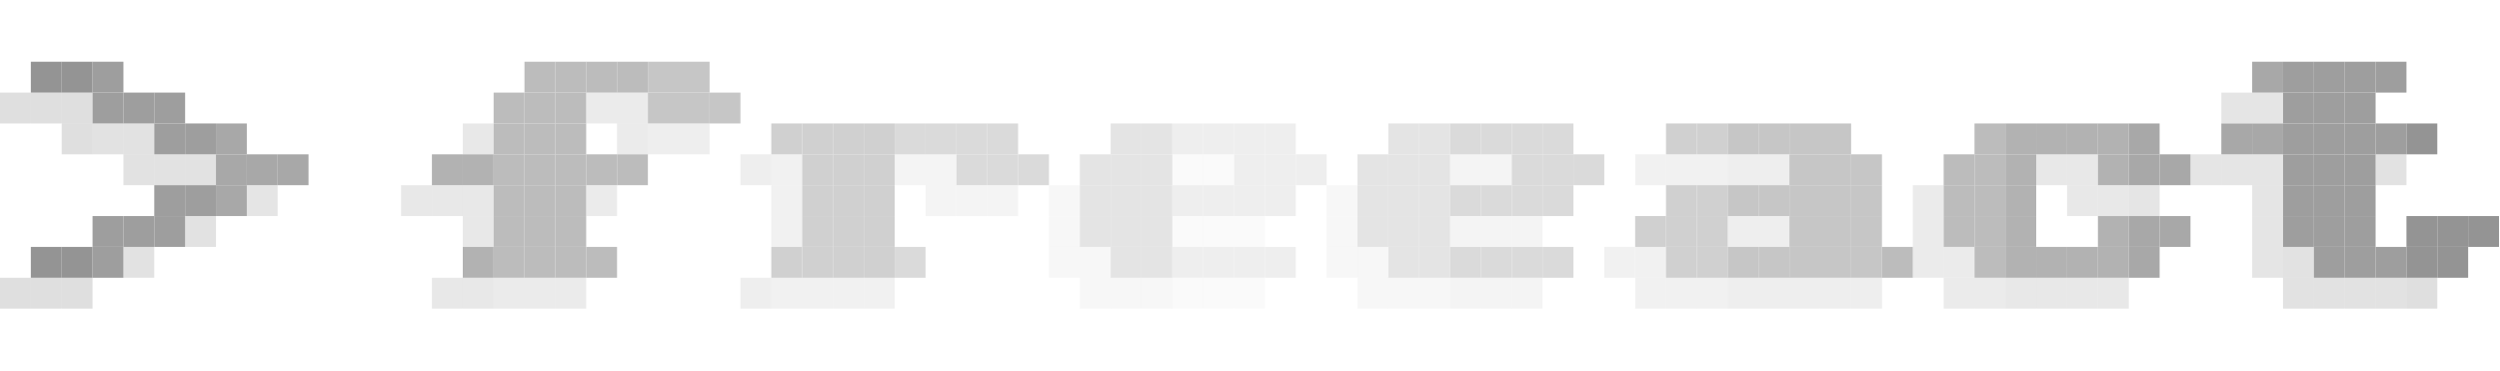
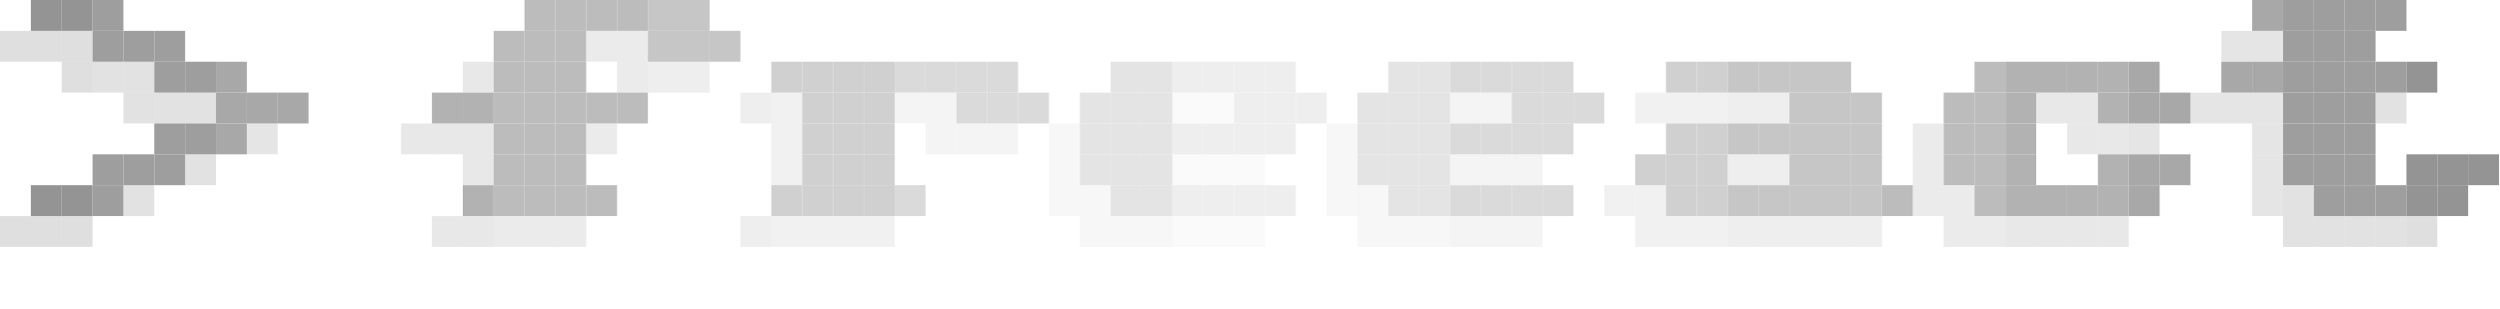
- <svg xmlns="http://www.w3.org/2000/svg" viewBox="0 0 567 84" width="567" height="84">
-   <rect x="7" y="14" width="7" height="7" fill="#949494" opacity="1.0" />
-   <rect x="14" y="14" width="7" height="7" fill="#949494" opacity="1.0" />
-   <rect x="21" y="14" width="7" height="7" fill="#9e9e9e" opacity="1.0" />
+ <svg xmlns="http://www.w3.org/2000/svg" viewBox="0 0 567 70" width="567" height="70">
+   <rect x="7" y="0" width="7" height="7" fill="#949494" opacity="1.0" />
+   <rect x="14" y="0" width="7" height="7" fill="#949494" opacity="1.0" />
+   <rect x="21" y="0" width="7" height="7" fill="#9e9e9e" opacity="1.0" />
+   <rect x="119" y="0" width="7" height="7" fill="#bcbcbc" opacity="1.0" />
+   <rect x="126" y="0" width="7" height="7" fill="#bcbcbc" opacity="1.0" />
+   <rect x="133" y="0" width="7" height="7" fill="#bcbcbc" opacity="1.0" />
+   <rect x="140" y="0" width="7" height="7" fill="#bcbcbc" opacity="1.0" />
+   <rect x="147" y="0" width="7" height="7" fill="#c6c6c6" opacity="1.0" />
+   <rect x="154" y="0" width="7" height="7" fill="#c6c6c6" opacity="1.0" />
+   <rect x="511" y="0" width="7" height="7" fill="#a8a8a8" opacity="1.0" />
+   <rect x="518" y="0" width="7" height="7" fill="#9e9e9e" opacity="1.0" />
+   <rect x="525" y="0" width="7" height="7" fill="#9e9e9e" opacity="1.0" />
+   <rect x="532" y="0" width="7" height="7" fill="#9e9e9e" opacity="1.0" />
+   <rect x="539" y="0" width="7" height="7" fill="#9e9e9e" opacity="1.0" />
+   <rect x="0" y="7" width="7" height="7" fill="#949494" opacity="0.3" />
+   <rect x="7" y="7" width="7" height="7" fill="#949494" opacity="0.3" />
+   <rect x="14" y="7" width="7" height="7" fill="#949494" opacity="0.3" />
+   <rect x="21" y="7" width="7" height="7" fill="#9e9e9e" opacity="1.0" />
+   <rect x="28" y="7" width="7" height="7" fill="#9e9e9e" opacity="1.0" />
+   <rect x="35" y="7" width="7" height="7" fill="#9e9e9e" opacity="1.0" />
+   <rect x="112" y="7" width="7" height="7" fill="#bcbcbc" opacity="1.0" />
+   <rect x="119" y="7" width="7" height="7" fill="#bcbcbc" opacity="1.0" />
+   <rect x="126" y="7" width="7" height="7" fill="#bcbcbc" opacity="1.0" />
+   <rect x="133" y="7" width="7" height="7" fill="#bcbcbc" opacity="0.3" />
+   <rect x="140" y="7" width="7" height="7" fill="#bcbcbc" opacity="0.3" />
+   <rect x="147" y="7" width="7" height="7" fill="#c6c6c6" opacity="1.0" />
+   <rect x="154" y="7" width="7" height="7" fill="#c6c6c6" opacity="1.0" />
+   <rect x="161" y="7" width="7" height="7" fill="#c6c6c6" opacity="1.0" />
+   <rect x="504" y="7" width="7" height="7" fill="#a8a8a8" opacity="0.3" />
+   <rect x="511" y="7" width="7" height="7" fill="#a8a8a8" opacity="0.3" />
+   <rect x="518" y="7" width="7" height="7" fill="#9e9e9e" opacity="1.0" />
+   <rect x="525" y="7" width="7" height="7" fill="#9e9e9e" opacity="1.0" />
+   <rect x="532" y="7" width="7" height="7" fill="#9e9e9e" opacity="1.0" />
+   <rect x="14" y="14" width="7" height="7" fill="#949494" opacity="0.3" />
+   <rect x="21" y="14" width="7" height="7" fill="#9e9e9e" opacity="0.3" />
+   <rect x="28" y="14" width="7" height="7" fill="#9e9e9e" opacity="0.3" />
+   <rect x="35" y="14" width="7" height="7" fill="#9e9e9e" opacity="1.0" />
+   <rect x="42" y="14" width="7" height="7" fill="#9e9e9e" opacity="1.0" />
+   <rect x="49" y="14" width="7" height="7" fill="#a8a8a8" opacity="1.0" />
+   <rect x="105" y="14" width="7" height="7" fill="#b2b2b2" opacity="0.3" />
+   <rect x="112" y="14" width="7" height="7" fill="#bcbcbc" opacity="1.0" />
  <rect x="119" y="14" width="7" height="7" fill="#bcbcbc" opacity="1.0" />
  <rect x="126" y="14" width="7" height="7" fill="#bcbcbc" opacity="1.0" />
-   <rect x="133" y="14" width="7" height="7" fill="#bcbcbc" opacity="1.0" />
-   <rect x="140" y="14" width="7" height="7" fill="#bcbcbc" opacity="1.0" />
-   <rect x="147" y="14" width="7" height="7" fill="#c6c6c6" opacity="1.0" />
-   <rect x="154" y="14" width="7" height="7" fill="#c6c6c6" opacity="1.0" />
+   <rect x="140" y="14" width="7" height="7" fill="#bcbcbc" opacity="0.3" />
+   <rect x="147" y="14" width="7" height="7" fill="#c6c6c6" opacity="0.3" />
+   <rect x="154" y="14" width="7" height="7" fill="#c6c6c6" opacity="0.3" />
+   <rect x="175" y="14" width="7" height="7" fill="#d0d0d0" opacity="1.0" />
+   <rect x="182" y="14" width="7" height="7" fill="#d0d0d0" opacity="1.0" />
+   <rect x="189" y="14" width="7" height="7" fill="#d0d0d0" opacity="1.0" />
+   <rect x="196" y="14" width="7" height="7" fill="#d0d0d0" opacity="1.0" />
+   <rect x="203" y="14" width="7" height="7" fill="#dadada" opacity="1.0" />
+   <rect x="210" y="14" width="7" height="7" fill="#dadada" opacity="1.0" />
+   <rect x="217" y="14" width="7" height="7" fill="#dadada" opacity="1.0" />
+   <rect x="224" y="14" width="7" height="7" fill="#dadada" opacity="1.0" />
+   <rect x="252" y="14" width="7" height="7" fill="#e4e4e4" opacity="1.0" />
+   <rect x="259" y="14" width="7" height="7" fill="#e4e4e4" opacity="1.0" />
+   <rect x="266" y="14" width="7" height="7" fill="#eeeeee" opacity="1.0" />
+   <rect x="273" y="14" width="7" height="7" fill="#eeeeee" opacity="1.0" />
+   <rect x="280" y="14" width="7" height="7" fill="#eeeeee" opacity="1.0" />
+   <rect x="287" y="14" width="7" height="7" fill="#eeeeee" opacity="1.0" />
+   <rect x="315" y="14" width="7" height="7" fill="#e4e4e4" opacity="1.0" />
+   <rect x="322" y="14" width="7" height="7" fill="#e4e4e4" opacity="1.0" />
+   <rect x="329" y="14" width="7" height="7" fill="#dadada" opacity="1.0" />
+   <rect x="336" y="14" width="7" height="7" fill="#dadada" opacity="1.0" />
+   <rect x="343" y="14" width="7" height="7" fill="#dadada" opacity="1.0" />
+   <rect x="350" y="14" width="7" height="7" fill="#dadada" opacity="1.0" />
+   <rect x="378" y="14" width="7" height="7" fill="#d0d0d0" opacity="1.0" />
+   <rect x="385" y="14" width="7" height="7" fill="#d0d0d0" opacity="1.0" />
+   <rect x="392" y="14" width="7" height="7" fill="#c6c6c6" opacity="1.0" />
+   <rect x="399" y="14" width="7" height="7" fill="#c6c6c6" opacity="1.0" />
+   <rect x="406" y="14" width="7" height="7" fill="#c6c6c6" opacity="1.0" />
+   <rect x="413" y="14" width="7" height="7" fill="#c6c6c6" opacity="1.0" />
+   <rect x="448" y="14" width="7" height="7" fill="#bcbcbc" opacity="1.0" />
+   <rect x="455" y="14" width="7" height="7" fill="#b2b2b2" opacity="1.0" />
+   <rect x="462" y="14" width="7" height="7" fill="#b2b2b2" opacity="1.0" />
+   <rect x="469" y="14" width="7" height="7" fill="#b2b2b2" opacity="1.0" />
+   <rect x="476" y="14" width="7" height="7" fill="#b2b2b2" opacity="1.0" />
+   <rect x="483" y="14" width="7" height="7" fill="#a8a8a8" opacity="1.0" />
+   <rect x="504" y="14" width="7" height="7" fill="#a8a8a8" opacity="1.0" />
  <rect x="511" y="14" width="7" height="7" fill="#a8a8a8" opacity="1.0" />
  <rect x="518" y="14" width="7" height="7" fill="#9e9e9e" opacity="1.0" />
  <rect x="525" y="14" width="7" height="7" fill="#9e9e9e" opacity="1.0" />
  <rect x="532" y="14" width="7" height="7" fill="#9e9e9e" opacity="1.0" />
  <rect x="539" y="14" width="7" height="7" fill="#9e9e9e" opacity="1.0" />
-   <rect x="0" y="21" width="7" height="7" fill="#949494" opacity="0.3" />
-   <rect x="7" y="21" width="7" height="7" fill="#949494" opacity="0.3" />
-   <rect x="14" y="21" width="7" height="7" fill="#949494" opacity="0.3" />
-   <rect x="21" y="21" width="7" height="7" fill="#9e9e9e" opacity="1.0" />
-   <rect x="28" y="21" width="7" height="7" fill="#9e9e9e" opacity="1.0" />
-   <rect x="35" y="21" width="7" height="7" fill="#9e9e9e" opacity="1.0" />
+   <rect x="546" y="14" width="7" height="7" fill="#949494" opacity="1.0" />
+   <rect x="28" y="21" width="7" height="7" fill="#9e9e9e" opacity="0.3" />
+   <rect x="35" y="21" width="7" height="7" fill="#9e9e9e" opacity="0.3" />
+   <rect x="42" y="21" width="7" height="7" fill="#9e9e9e" opacity="0.3" />
+   <rect x="49" y="21" width="7" height="7" fill="#a8a8a8" opacity="1.0" />
+   <rect x="56" y="21" width="7" height="7" fill="#a8a8a8" opacity="1.0" />
+   <rect x="63" y="21" width="7" height="7" fill="#a8a8a8" opacity="1.0" />
+   <rect x="98" y="21" width="7" height="7" fill="#b2b2b2" opacity="1.0" />
+   <rect x="105" y="21" width="7" height="7" fill="#b2b2b2" opacity="1.0" />
  <rect x="112" y="21" width="7" height="7" fill="#bcbcbc" opacity="1.0" />
  <rect x="119" y="21" width="7" height="7" fill="#bcbcbc" opacity="1.0" />
  <rect x="126" y="21" width="7" height="7" fill="#bcbcbc" opacity="1.0" />
-   <rect x="133" y="21" width="7" height="7" fill="#bcbcbc" opacity="0.3" />
-   <rect x="140" y="21" width="7" height="7" fill="#bcbcbc" opacity="0.3" />
-   <rect x="147" y="21" width="7" height="7" fill="#c6c6c6" opacity="1.0" />
-   <rect x="154" y="21" width="7" height="7" fill="#c6c6c6" opacity="1.0" />
-   <rect x="161" y="21" width="7" height="7" fill="#c6c6c6" opacity="1.0" />
+   <rect x="133" y="21" width="7" height="7" fill="#bcbcbc" opacity="1.0" />
+   <rect x="140" y="21" width="7" height="7" fill="#bcbcbc" opacity="1.0" />
+   <rect x="168" y="21" width="7" height="7" fill="#c6c6c6" opacity="0.3" />
+   <rect x="175" y="21" width="7" height="7" fill="#d0d0d0" opacity="0.3" />
+   <rect x="182" y="21" width="7" height="7" fill="#d0d0d0" opacity="1.0" />
+   <rect x="189" y="21" width="7" height="7" fill="#d0d0d0" opacity="1.0" />
+   <rect x="196" y="21" width="7" height="7" fill="#d0d0d0" opacity="1.0" />
+   <rect x="203" y="21" width="7" height="7" fill="#dadada" opacity="0.3" />
+   <rect x="210" y="21" width="7" height="7" fill="#dadada" opacity="0.3" />
+   <rect x="217" y="21" width="7" height="7" fill="#dadada" opacity="1.0" />
+   <rect x="224" y="21" width="7" height="7" fill="#dadada" opacity="1.0" />
+   <rect x="231" y="21" width="7" height="7" fill="#dadada" opacity="1.0" />
+   <rect x="245" y="21" width="7" height="7" fill="#e4e4e4" opacity="1.0" />
+   <rect x="252" y="21" width="7" height="7" fill="#e4e4e4" opacity="1.0" />
+   <rect x="259" y="21" width="7" height="7" fill="#e4e4e4" opacity="1.0" />
+   <rect x="266" y="21" width="7" height="7" fill="#eeeeee" opacity="0.3" />
+   <rect x="273" y="21" width="7" height="7" fill="#eeeeee" opacity="0.3" />
+   <rect x="280" y="21" width="7" height="7" fill="#eeeeee" opacity="1.0" />
+   <rect x="287" y="21" width="7" height="7" fill="#eeeeee" opacity="1.0" />
+   <rect x="294" y="21" width="7" height="7" fill="#eeeeee" opacity="1.0" />
+   <rect x="308" y="21" width="7" height="7" fill="#e4e4e4" opacity="1.0" />
+   <rect x="315" y="21" width="7" height="7" fill="#e4e4e4" opacity="1.0" />
+   <rect x="322" y="21" width="7" height="7" fill="#e4e4e4" opacity="1.0" />
+   <rect x="329" y="21" width="7" height="7" fill="#dadada" opacity="0.3" />
+   <rect x="336" y="21" width="7" height="7" fill="#dadada" opacity="0.3" />
+   <rect x="343" y="21" width="7" height="7" fill="#dadada" opacity="1.0" />
+   <rect x="350" y="21" width="7" height="7" fill="#dadada" opacity="1.0" />
+   <rect x="357" y="21" width="7" height="7" fill="#dadada" opacity="1.0" />
+   <rect x="371" y="21" width="7" height="7" fill="#d0d0d0" opacity="0.3" />
+   <rect x="378" y="21" width="7" height="7" fill="#d0d0d0" opacity="0.3" />
+   <rect x="385" y="21" width="7" height="7" fill="#d0d0d0" opacity="0.3" />
+   <rect x="392" y="21" width="7" height="7" fill="#c6c6c6" opacity="0.3" />
+   <rect x="399" y="21" width="7" height="7" fill="#c6c6c6" opacity="0.3" />
+   <rect x="406" y="21" width="7" height="7" fill="#c6c6c6" opacity="1.0" />
+   <rect x="413" y="21" width="7" height="7" fill="#c6c6c6" opacity="1.0" />
+   <rect x="420" y="21" width="7" height="7" fill="#c6c6c6" opacity="1.0" />
+   <rect x="441" y="21" width="7" height="7" fill="#bcbcbc" opacity="1.0" />
+   <rect x="448" y="21" width="7" height="7" fill="#bcbcbc" opacity="1.0" />
+   <rect x="455" y="21" width="7" height="7" fill="#b2b2b2" opacity="1.0" />
+   <rect x="462" y="21" width="7" height="7" fill="#b2b2b2" opacity="0.3" />
+   <rect x="469" y="21" width="7" height="7" fill="#b2b2b2" opacity="0.3" />
+   <rect x="476" y="21" width="7" height="7" fill="#b2b2b2" opacity="1.0" />
+   <rect x="483" y="21" width="7" height="7" fill="#a8a8a8" opacity="1.0" />
+   <rect x="490" y="21" width="7" height="7" fill="#a8a8a8" opacity="1.0" />
+   <rect x="497" y="21" width="7" height="7" fill="#a8a8a8" opacity="0.3" />
  <rect x="504" y="21" width="7" height="7" fill="#a8a8a8" opacity="0.3" />
  <rect x="511" y="21" width="7" height="7" fill="#a8a8a8" opacity="0.3" />
  <rect x="518" y="21" width="7" height="7" fill="#9e9e9e" opacity="1.0" />
  <rect x="525" y="21" width="7" height="7" fill="#9e9e9e" opacity="1.0" />
  <rect x="532" y="21" width="7" height="7" fill="#9e9e9e" opacity="1.0" />
-   <rect x="14" y="28" width="7" height="7" fill="#949494" opacity="0.3" />
-   <rect x="21" y="28" width="7" height="7" fill="#9e9e9e" opacity="0.3" />
-   <rect x="28" y="28" width="7" height="7" fill="#9e9e9e" opacity="0.3" />
+   <rect x="539" y="21" width="7" height="7" fill="#9e9e9e" opacity="0.3" />
  <rect x="35" y="28" width="7" height="7" fill="#9e9e9e" opacity="1.0" />
  <rect x="42" y="28" width="7" height="7" fill="#9e9e9e" opacity="1.0" />
  <rect x="49" y="28" width="7" height="7" fill="#a8a8a8" opacity="1.0" />
+   <rect x="56" y="28" width="7" height="7" fill="#a8a8a8" opacity="0.3" />
+   <rect x="91" y="28" width="7" height="7" fill="#b2b2b2" opacity="0.3" />
+   <rect x="98" y="28" width="7" height="7" fill="#b2b2b2" opacity="0.3" />
  <rect x="105" y="28" width="7" height="7" fill="#b2b2b2" opacity="0.3" />
  <rect x="112" y="28" width="7" height="7" fill="#bcbcbc" opacity="1.0" />
  <rect x="119" y="28" width="7" height="7" fill="#bcbcbc" opacity="1.0" />
  <rect x="126" y="28" width="7" height="7" fill="#bcbcbc" opacity="1.0" />
-   <rect x="140" y="28" width="7" height="7" fill="#bcbcbc" opacity="0.3" />
-   <rect x="147" y="28" width="7" height="7" fill="#c6c6c6" opacity="0.3" />
-   <rect x="154" y="28" width="7" height="7" fill="#c6c6c6" opacity="0.3" />
-   <rect x="175" y="28" width="7" height="7" fill="#d0d0d0" opacity="1.0" />
+   <rect x="133" y="28" width="7" height="7" fill="#bcbcbc" opacity="0.3" />
+   <rect x="175" y="28" width="7" height="7" fill="#d0d0d0" opacity="0.3" />
  <rect x="182" y="28" width="7" height="7" fill="#d0d0d0" opacity="1.0" />
  <rect x="189" y="28" width="7" height="7" fill="#d0d0d0" opacity="1.0" />
  <rect x="196" y="28" width="7" height="7" fill="#d0d0d0" opacity="1.0" />
-   <rect x="203" y="28" width="7" height="7" fill="#dadada" opacity="1.0" />
-   <rect x="210" y="28" width="7" height="7" fill="#dadada" opacity="1.0" />
-   <rect x="217" y="28" width="7" height="7" fill="#dadada" opacity="1.0" />
-   <rect x="224" y="28" width="7" height="7" fill="#dadada" opacity="1.0" />
+   <rect x="210" y="28" width="7" height="7" fill="#dadada" opacity="0.3" />
+   <rect x="217" y="28" width="7" height="7" fill="#dadada" opacity="0.3" />
+   <rect x="224" y="28" width="7" height="7" fill="#dadada" opacity="0.3" />
+   <rect x="238" y="28" width="7" height="7" fill="#e4e4e4" opacity="0.3" />
+   <rect x="245" y="28" width="7" height="7" fill="#e4e4e4" opacity="1.0" />
  <rect x="252" y="28" width="7" height="7" fill="#e4e4e4" opacity="1.0" />
  <rect x="259" y="28" width="7" height="7" fill="#e4e4e4" opacity="1.0" />
  <rect x="266" y="28" width="7" height="7" fill="#eeeeee" opacity="1.0" />
  <rect x="273" y="28" width="7" height="7" fill="#eeeeee" opacity="1.0" />
  <rect x="280" y="28" width="7" height="7" fill="#eeeeee" opacity="1.0" />
  <rect x="287" y="28" width="7" height="7" fill="#eeeeee" opacity="1.0" />
+   <rect x="301" y="28" width="7" height="7" fill="#e4e4e4" opacity="0.3" />
+   <rect x="308" y="28" width="7" height="7" fill="#e4e4e4" opacity="1.0" />
  <rect x="315" y="28" width="7" height="7" fill="#e4e4e4" opacity="1.0" />
  <rect x="322" y="28" width="7" height="7" fill="#e4e4e4" opacity="1.0" />
  <rect x="329" y="28" width="7" height="7" fill="#dadada" opacity="1.0" />
  <rect x="336" y="28" width="7" height="7" fill="#dadada" opacity="1.0" />
  <rect x="343" y="28" width="7" height="7" fill="#dadada" opacity="1.0" />
  <rect x="350" y="28" width="7" height="7" fill="#dadada" opacity="1.0" />
  <rect x="378" y="28" width="7" height="7" fill="#d0d0d0" opacity="1.0" />
  <rect x="385" y="28" width="7" height="7" fill="#d0d0d0" opacity="1.0" />
  <rect x="392" y="28" width="7" height="7" fill="#c6c6c6" opacity="1.0" />
  <rect x="399" y="28" width="7" height="7" fill="#c6c6c6" opacity="1.0" />
  <rect x="406" y="28" width="7" height="7" fill="#c6c6c6" opacity="1.0" />
  <rect x="413" y="28" width="7" height="7" fill="#c6c6c6" opacity="1.0" />
+   <rect x="420" y="28" width="7" height="7" fill="#c6c6c6" opacity="1.0" />
+   <rect x="434" y="28" width="7" height="7" fill="#bcbcbc" opacity="0.3" />
+   <rect x="441" y="28" width="7" height="7" fill="#bcbcbc" opacity="1.0" />
  <rect x="448" y="28" width="7" height="7" fill="#bcbcbc" opacity="1.0" />
  <rect x="455" y="28" width="7" height="7" fill="#b2b2b2" opacity="1.0" />
-   <rect x="462" y="28" width="7" height="7" fill="#b2b2b2" opacity="1.0" />
-   <rect x="469" y="28" width="7" height="7" fill="#b2b2b2" opacity="1.0" />
-   <rect x="476" y="28" width="7" height="7" fill="#b2b2b2" opacity="1.0" />
-   <rect x="483" y="28" width="7" height="7" fill="#a8a8a8" opacity="1.0" />
-   <rect x="504" y="28" width="7" height="7" fill="#a8a8a8" opacity="1.0" />
-   <rect x="511" y="28" width="7" height="7" fill="#a8a8a8" opacity="1.0" />
+   <rect x="469" y="28" width="7" height="7" fill="#b2b2b2" opacity="0.3" />
+   <rect x="476" y="28" width="7" height="7" fill="#b2b2b2" opacity="0.3" />
+   <rect x="483" y="28" width="7" height="7" fill="#a8a8a8" opacity="0.3" />
+   <rect x="511" y="28" width="7" height="7" fill="#a8a8a8" opacity="0.3" />
  <rect x="518" y="28" width="7" height="7" fill="#9e9e9e" opacity="1.0" />
  <rect x="525" y="28" width="7" height="7" fill="#9e9e9e" opacity="1.0" />
  <rect x="532" y="28" width="7" height="7" fill="#9e9e9e" opacity="1.0" />
-   <rect x="539" y="28" width="7" height="7" fill="#9e9e9e" opacity="1.0" />
-   <rect x="546" y="28" width="7" height="7" fill="#949494" opacity="1.0" />
-   <rect x="28" y="35" width="7" height="7" fill="#9e9e9e" opacity="0.3" />
-   <rect x="35" y="35" width="7" height="7" fill="#9e9e9e" opacity="0.3" />
+   <rect x="21" y="35" width="7" height="7" fill="#9e9e9e" opacity="1.0" />
+   <rect x="28" y="35" width="7" height="7" fill="#9e9e9e" opacity="1.0" />
+   <rect x="35" y="35" width="7" height="7" fill="#9e9e9e" opacity="1.0" />
  <rect x="42" y="35" width="7" height="7" fill="#9e9e9e" opacity="0.3" />
-   <rect x="49" y="35" width="7" height="7" fill="#a8a8a8" opacity="1.0" />
-   <rect x="56" y="35" width="7" height="7" fill="#a8a8a8" opacity="1.0" />
-   <rect x="63" y="35" width="7" height="7" fill="#a8a8a8" opacity="1.0" />
-   <rect x="98" y="35" width="7" height="7" fill="#b2b2b2" opacity="1.0" />
-   <rect x="105" y="35" width="7" height="7" fill="#b2b2b2" opacity="1.0" />
+   <rect x="105" y="35" width="7" height="7" fill="#b2b2b2" opacity="0.3" />
  <rect x="112" y="35" width="7" height="7" fill="#bcbcbc" opacity="1.0" />
  <rect x="119" y="35" width="7" height="7" fill="#bcbcbc" opacity="1.0" />
  <rect x="126" y="35" width="7" height="7" fill="#bcbcbc" opacity="1.0" />
-   <rect x="133" y="35" width="7" height="7" fill="#bcbcbc" opacity="1.0" />
-   <rect x="140" y="35" width="7" height="7" fill="#bcbcbc" opacity="1.0" />
-   <rect x="168" y="35" width="7" height="7" fill="#c6c6c6" opacity="0.3" />
  <rect x="175" y="35" width="7" height="7" fill="#d0d0d0" opacity="0.3" />
  <rect x="182" y="35" width="7" height="7" fill="#d0d0d0" opacity="1.0" />
  <rect x="189" y="35" width="7" height="7" fill="#d0d0d0" opacity="1.0" />
  <rect x="196" y="35" width="7" height="7" fill="#d0d0d0" opacity="1.0" />
-   <rect x="203" y="35" width="7" height="7" fill="#dadada" opacity="0.3" />
-   <rect x="210" y="35" width="7" height="7" fill="#dadada" opacity="0.3" />
-   <rect x="217" y="35" width="7" height="7" fill="#dadada" opacity="1.0" />
-   <rect x="224" y="35" width="7" height="7" fill="#dadada" opacity="1.0" />
-   <rect x="231" y="35" width="7" height="7" fill="#dadada" opacity="1.0" />
+   <rect x="238" y="35" width="7" height="7" fill="#e4e4e4" opacity="0.3" />
  <rect x="245" y="35" width="7" height="7" fill="#e4e4e4" opacity="1.0" />
  <rect x="252" y="35" width="7" height="7" fill="#e4e4e4" opacity="1.0" />
  <rect x="259" y="35" width="7" height="7" fill="#e4e4e4" opacity="1.0" />
  <rect x="266" y="35" width="7" height="7" fill="#eeeeee" opacity="0.3" />
  <rect x="273" y="35" width="7" height="7" fill="#eeeeee" opacity="0.3" />
-   <rect x="280" y="35" width="7" height="7" fill="#eeeeee" opacity="1.0" />
-   <rect x="287" y="35" width="7" height="7" fill="#eeeeee" opacity="1.0" />
-   <rect x="294" y="35" width="7" height="7" fill="#eeeeee" opacity="1.0" />
+   <rect x="280" y="35" width="7" height="7" fill="#eeeeee" opacity="0.3" />
+   <rect x="301" y="35" width="7" height="7" fill="#e4e4e4" opacity="0.3" />
  <rect x="308" y="35" width="7" height="7" fill="#e4e4e4" opacity="1.0" />
  <rect x="315" y="35" width="7" height="7" fill="#e4e4e4" opacity="1.0" />
  <rect x="322" y="35" width="7" height="7" fill="#e4e4e4" opacity="1.0" />
  <rect x="329" y="35" width="7" height="7" fill="#dadada" opacity="0.3" />
  <rect x="336" y="35" width="7" height="7" fill="#dadada" opacity="0.3" />
-   <rect x="343" y="35" width="7" height="7" fill="#dadada" opacity="1.0" />
-   <rect x="350" y="35" width="7" height="7" fill="#dadada" opacity="1.0" />
-   <rect x="357" y="35" width="7" height="7" fill="#dadada" opacity="1.0" />
-   <rect x="371" y="35" width="7" height="7" fill="#d0d0d0" opacity="0.3" />
-   <rect x="378" y="35" width="7" height="7" fill="#d0d0d0" opacity="0.3" />
-   <rect x="385" y="35" width="7" height="7" fill="#d0d0d0" opacity="0.3" />
+   <rect x="343" y="35" width="7" height="7" fill="#dadada" opacity="0.3" />
+   <rect x="371" y="35" width="7" height="7" fill="#d0d0d0" opacity="1.0" />
+   <rect x="378" y="35" width="7" height="7" fill="#d0d0d0" opacity="1.0" />
+   <rect x="385" y="35" width="7" height="7" fill="#d0d0d0" opacity="1.0" />
  <rect x="392" y="35" width="7" height="7" fill="#c6c6c6" opacity="0.3" />
  <rect x="399" y="35" width="7" height="7" fill="#c6c6c6" opacity="0.3" />
  <rect x="406" y="35" width="7" height="7" fill="#c6c6c6" opacity="1.0" />
  <rect x="413" y="35" width="7" height="7" fill="#c6c6c6" opacity="1.0" />
  <rect x="420" y="35" width="7" height="7" fill="#c6c6c6" opacity="1.0" />
+   <rect x="434" y="35" width="7" height="7" fill="#bcbcbc" opacity="0.3" />
  <rect x="441" y="35" width="7" height="7" fill="#bcbcbc" opacity="1.0" />
  <rect x="448" y="35" width="7" height="7" fill="#bcbcbc" opacity="1.0" />
  <rect x="455" y="35" width="7" height="7" fill="#b2b2b2" opacity="1.0" />
-   <rect x="462" y="35" width="7" height="7" fill="#b2b2b2" opacity="0.3" />
-   <rect x="469" y="35" width="7" height="7" fill="#b2b2b2" opacity="0.3" />
  <rect x="476" y="35" width="7" height="7" fill="#b2b2b2" opacity="1.0" />
  <rect x="483" y="35" width="7" height="7" fill="#a8a8a8" opacity="1.0" />
  <rect x="490" y="35" width="7" height="7" fill="#a8a8a8" opacity="1.0" />
-   <rect x="497" y="35" width="7" height="7" fill="#a8a8a8" opacity="0.3" />
-   <rect x="504" y="35" width="7" height="7" fill="#a8a8a8" opacity="0.3" />
  <rect x="511" y="35" width="7" height="7" fill="#a8a8a8" opacity="0.3" />
  <rect x="518" y="35" width="7" height="7" fill="#9e9e9e" opacity="1.0" />
  <rect x="525" y="35" width="7" height="7" fill="#9e9e9e" opacity="1.0" />
  <rect x="532" y="35" width="7" height="7" fill="#9e9e9e" opacity="1.0" />
-   <rect x="539" y="35" width="7" height="7" fill="#9e9e9e" opacity="0.3" />
-   <rect x="35" y="42" width="7" height="7" fill="#9e9e9e" opacity="1.0" />
-   <rect x="42" y="42" width="7" height="7" fill="#9e9e9e" opacity="1.0" />
-   <rect x="49" y="42" width="7" height="7" fill="#a8a8a8" opacity="1.0" />
-   <rect x="56" y="42" width="7" height="7" fill="#a8a8a8" opacity="0.3" />
-   <rect x="91" y="42" width="7" height="7" fill="#b2b2b2" opacity="0.3" />
-   <rect x="98" y="42" width="7" height="7" fill="#b2b2b2" opacity="0.3" />
-   <rect x="105" y="42" width="7" height="7" fill="#b2b2b2" opacity="0.3" />
+   <rect x="546" y="35" width="7" height="7" fill="#949494" opacity="1.0" />
+   <rect x="553" y="35" width="7" height="7" fill="#949494" opacity="1.0" />
+   <rect x="560" y="35" width="7" height="7" fill="#949494" opacity="1.0" />
+   <rect x="7" y="42" width="7" height="7" fill="#949494" opacity="1.0" />
+   <rect x="14" y="42" width="7" height="7" fill="#949494" opacity="1.0" />
+   <rect x="21" y="42" width="7" height="7" fill="#9e9e9e" opacity="1.0" />
+   <rect x="28" y="42" width="7" height="7" fill="#9e9e9e" opacity="0.3" />
+   <rect x="105" y="42" width="7" height="7" fill="#b2b2b2" opacity="1.0" />
  <rect x="112" y="42" width="7" height="7" fill="#bcbcbc" opacity="1.0" />
  <rect x="119" y="42" width="7" height="7" fill="#bcbcbc" opacity="1.0" />
  <rect x="126" y="42" width="7" height="7" fill="#bcbcbc" opacity="1.0" />
-   <rect x="133" y="42" width="7" height="7" fill="#bcbcbc" opacity="0.3" />
-   <rect x="175" y="42" width="7" height="7" fill="#d0d0d0" opacity="0.3" />
+   <rect x="133" y="42" width="7" height="7" fill="#bcbcbc" opacity="1.0" />
+   <rect x="175" y="42" width="7" height="7" fill="#d0d0d0" opacity="1.0" />
  <rect x="182" y="42" width="7" height="7" fill="#d0d0d0" opacity="1.0" />
  <rect x="189" y="42" width="7" height="7" fill="#d0d0d0" opacity="1.0" />
  <rect x="196" y="42" width="7" height="7" fill="#d0d0d0" opacity="1.0" />
-   <rect x="210" y="42" width="7" height="7" fill="#dadada" opacity="0.3" />
-   <rect x="217" y="42" width="7" height="7" fill="#dadada" opacity="0.3" />
-   <rect x="224" y="42" width="7" height="7" fill="#dadada" opacity="0.3" />
+   <rect x="203" y="42" width="7" height="7" fill="#dadada" opacity="1.0" />
  <rect x="238" y="42" width="7" height="7" fill="#e4e4e4" opacity="0.3" />
-   <rect x="245" y="42" width="7" height="7" fill="#e4e4e4" opacity="1.0" />
+   <rect x="245" y="42" width="7" height="7" fill="#e4e4e4" opacity="0.3" />
  <rect x="252" y="42" width="7" height="7" fill="#e4e4e4" opacity="1.0" />
  <rect x="259" y="42" width="7" height="7" fill="#e4e4e4" opacity="1.0" />
  <rect x="266" y="42" width="7" height="7" fill="#eeeeee" opacity="1.0" />
  <rect x="273" y="42" width="7" height="7" fill="#eeeeee" opacity="1.0" />
  <rect x="280" y="42" width="7" height="7" fill="#eeeeee" opacity="1.0" />
  <rect x="287" y="42" width="7" height="7" fill="#eeeeee" opacity="1.0" />
  <rect x="301" y="42" width="7" height="7" fill="#e4e4e4" opacity="0.3" />
-   <rect x="308" y="42" width="7" height="7" fill="#e4e4e4" opacity="1.0" />
+   <rect x="308" y="42" width="7" height="7" fill="#e4e4e4" opacity="0.3" />
  <rect x="315" y="42" width="7" height="7" fill="#e4e4e4" opacity="1.0" />
  <rect x="322" y="42" width="7" height="7" fill="#e4e4e4" opacity="1.0" />
  <rect x="329" y="42" width="7" height="7" fill="#dadada" opacity="1.0" />
  <rect x="336" y="42" width="7" height="7" fill="#dadada" opacity="1.0" />
  <rect x="343" y="42" width="7" height="7" fill="#dadada" opacity="1.0" />
  <rect x="350" y="42" width="7" height="7" fill="#dadada" opacity="1.0" />
+   <rect x="364" y="42" width="7" height="7" fill="#d0d0d0" opacity="0.3" />
+   <rect x="371" y="42" width="7" height="7" fill="#d0d0d0" opacity="0.3" />
  <rect x="378" y="42" width="7" height="7" fill="#d0d0d0" opacity="1.0" />
  <rect x="385" y="42" width="7" height="7" fill="#d0d0d0" opacity="1.0" />
  <rect x="392" y="42" width="7" height="7" fill="#c6c6c6" opacity="1.0" />
  <rect x="399" y="42" width="7" height="7" fill="#c6c6c6" opacity="1.0" />
  <rect x="406" y="42" width="7" height="7" fill="#c6c6c6" opacity="1.0" />
  <rect x="413" y="42" width="7" height="7" fill="#c6c6c6" opacity="1.0" />
  <rect x="420" y="42" width="7" height="7" fill="#c6c6c6" opacity="1.0" />
+   <rect x="427" y="42" width="7" height="7" fill="#bcbcbc" opacity="1.0" />
  <rect x="434" y="42" width="7" height="7" fill="#bcbcbc" opacity="0.3" />
-   <rect x="441" y="42" width="7" height="7" fill="#bcbcbc" opacity="1.0" />
+   <rect x="441" y="42" width="7" height="7" fill="#bcbcbc" opacity="0.3" />
  <rect x="448" y="42" width="7" height="7" fill="#bcbcbc" opacity="1.0" />
  <rect x="455" y="42" width="7" height="7" fill="#b2b2b2" opacity="1.0" />
-   <rect x="469" y="42" width="7" height="7" fill="#b2b2b2" opacity="0.3" />
-   <rect x="476" y="42" width="7" height="7" fill="#b2b2b2" opacity="0.3" />
-   <rect x="483" y="42" width="7" height="7" fill="#a8a8a8" opacity="0.3" />
+   <rect x="462" y="42" width="7" height="7" fill="#b2b2b2" opacity="1.0" />
+   <rect x="469" y="42" width="7" height="7" fill="#b2b2b2" opacity="1.0" />
+   <rect x="476" y="42" width="7" height="7" fill="#b2b2b2" opacity="1.0" />
+   <rect x="483" y="42" width="7" height="7" fill="#a8a8a8" opacity="1.0" />
  <rect x="511" y="42" width="7" height="7" fill="#a8a8a8" opacity="0.3" />
-   <rect x="518" y="42" width="7" height="7" fill="#9e9e9e" opacity="1.0" />
+   <rect x="518" y="42" width="7" height="7" fill="#9e9e9e" opacity="0.3" />
  <rect x="525" y="42" width="7" height="7" fill="#9e9e9e" opacity="1.0" />
  <rect x="532" y="42" width="7" height="7" fill="#9e9e9e" opacity="1.0" />
-   <rect x="21" y="49" width="7" height="7" fill="#9e9e9e" opacity="1.0" />
-   <rect x="28" y="49" width="7" height="7" fill="#9e9e9e" opacity="1.0" />
-   <rect x="35" y="49" width="7" height="7" fill="#9e9e9e" opacity="1.0" />
-   <rect x="42" y="49" width="7" height="7" fill="#9e9e9e" opacity="0.3" />
+   <rect x="539" y="42" width="7" height="7" fill="#9e9e9e" opacity="1.0" />
+   <rect x="546" y="42" width="7" height="7" fill="#949494" opacity="1.0" />
+   <rect x="553" y="42" width="7" height="7" fill="#949494" opacity="1.0" />
+   <rect x="0" y="49" width="7" height="7" fill="#949494" opacity="0.3" />
+   <rect x="7" y="49" width="7" height="7" fill="#949494" opacity="0.3" />
+   <rect x="14" y="49" width="7" height="7" fill="#949494" opacity="0.3" />
+   <rect x="98" y="49" width="7" height="7" fill="#b2b2b2" opacity="0.3" />
  <rect x="105" y="49" width="7" height="7" fill="#b2b2b2" opacity="0.3" />
-   <rect x="112" y="49" width="7" height="7" fill="#bcbcbc" opacity="1.0" />
-   <rect x="119" y="49" width="7" height="7" fill="#bcbcbc" opacity="1.0" />
-   <rect x="126" y="49" width="7" height="7" fill="#bcbcbc" opacity="1.0" />
+   <rect x="112" y="49" width="7" height="7" fill="#bcbcbc" opacity="0.3" />
+   <rect x="119" y="49" width="7" height="7" fill="#bcbcbc" opacity="0.3" />
+   <rect x="126" y="49" width="7" height="7" fill="#bcbcbc" opacity="0.3" />
+   <rect x="168" y="49" width="7" height="7" fill="#c6c6c6" opacity="0.3" />
  <rect x="175" y="49" width="7" height="7" fill="#d0d0d0" opacity="0.3" />
-   <rect x="182" y="49" width="7" height="7" fill="#d0d0d0" opacity="1.0" />
-   <rect x="189" y="49" width="7" height="7" fill="#d0d0d0" opacity="1.0" />
-   <rect x="196" y="49" width="7" height="7" fill="#d0d0d0" opacity="1.0" />
-   <rect x="238" y="49" width="7" height="7" fill="#e4e4e4" opacity="0.3" />
-   <rect x="245" y="49" width="7" height="7" fill="#e4e4e4" opacity="1.0" />
-   <rect x="252" y="49" width="7" height="7" fill="#e4e4e4" opacity="1.0" />
-   <rect x="259" y="49" width="7" height="7" fill="#e4e4e4" opacity="1.0" />
+   <rect x="182" y="49" width="7" height="7" fill="#d0d0d0" opacity="0.3" />
+   <rect x="189" y="49" width="7" height="7" fill="#d0d0d0" opacity="0.3" />
+   <rect x="196" y="49" width="7" height="7" fill="#d0d0d0" opacity="0.3" />
+   <rect x="245" y="49" width="7" height="7" fill="#e4e4e4" opacity="0.3" />
+   <rect x="252" y="49" width="7" height="7" fill="#e4e4e4" opacity="0.3" />
+   <rect x="259" y="49" width="7" height="7" fill="#e4e4e4" opacity="0.3" />
  <rect x="266" y="49" width="7" height="7" fill="#eeeeee" opacity="0.3" />
  <rect x="273" y="49" width="7" height="7" fill="#eeeeee" opacity="0.3" />
  <rect x="280" y="49" width="7" height="7" fill="#eeeeee" opacity="0.3" />
-   <rect x="301" y="49" width="7" height="7" fill="#e4e4e4" opacity="0.3" />
-   <rect x="308" y="49" width="7" height="7" fill="#e4e4e4" opacity="1.0" />
-   <rect x="315" y="49" width="7" height="7" fill="#e4e4e4" opacity="1.0" />
-   <rect x="322" y="49" width="7" height="7" fill="#e4e4e4" opacity="1.0" />
+   <rect x="308" y="49" width="7" height="7" fill="#e4e4e4" opacity="0.3" />
+   <rect x="315" y="49" width="7" height="7" fill="#e4e4e4" opacity="0.3" />
+   <rect x="322" y="49" width="7" height="7" fill="#e4e4e4" opacity="0.3" />
  <rect x="329" y="49" width="7" height="7" fill="#dadada" opacity="0.3" />
  <rect x="336" y="49" width="7" height="7" fill="#dadada" opacity="0.3" />
  <rect x="343" y="49" width="7" height="7" fill="#dadada" opacity="0.3" />
-   <rect x="371" y="49" width="7" height="7" fill="#d0d0d0" opacity="1.0" />
-   <rect x="378" y="49" width="7" height="7" fill="#d0d0d0" opacity="1.0" />
-   <rect x="385" y="49" width="7" height="7" fill="#d0d0d0" opacity="1.0" />
+   <rect x="371" y="49" width="7" height="7" fill="#d0d0d0" opacity="0.3" />
+   <rect x="378" y="49" width="7" height="7" fill="#d0d0d0" opacity="0.3" />
+   <rect x="385" y="49" width="7" height="7" fill="#d0d0d0" opacity="0.3" />
  <rect x="392" y="49" width="7" height="7" fill="#c6c6c6" opacity="0.3" />
  <rect x="399" y="49" width="7" height="7" fill="#c6c6c6" opacity="0.3" />
-   <rect x="406" y="49" width="7" height="7" fill="#c6c6c6" opacity="1.0" />
-   <rect x="413" y="49" width="7" height="7" fill="#c6c6c6" opacity="1.0" />
-   <rect x="420" y="49" width="7" height="7" fill="#c6c6c6" opacity="1.0" />
-   <rect x="434" y="49" width="7" height="7" fill="#bcbcbc" opacity="0.3" />
-   <rect x="441" y="49" width="7" height="7" fill="#bcbcbc" opacity="1.0" />
-   <rect x="448" y="49" width="7" height="7" fill="#bcbcbc" opacity="1.0" />
-   <rect x="455" y="49" width="7" height="7" fill="#b2b2b2" opacity="1.0" />
-   <rect x="476" y="49" width="7" height="7" fill="#b2b2b2" opacity="1.0" />
-   <rect x="483" y="49" width="7" height="7" fill="#a8a8a8" opacity="1.0" />
-   <rect x="490" y="49" width="7" height="7" fill="#a8a8a8" opacity="1.0" />
-   <rect x="511" y="49" width="7" height="7" fill="#a8a8a8" opacity="0.3" />
-   <rect x="518" y="49" width="7" height="7" fill="#9e9e9e" opacity="1.0" />
-   <rect x="525" y="49" width="7" height="7" fill="#9e9e9e" opacity="1.0" />
-   <rect x="532" y="49" width="7" height="7" fill="#9e9e9e" opacity="1.0" />
-   <rect x="546" y="49" width="7" height="7" fill="#949494" opacity="1.0" />
-   <rect x="553" y="49" width="7" height="7" fill="#949494" opacity="1.0" />
-   <rect x="560" y="49" width="7" height="7" fill="#949494" opacity="1.0" />
-   <rect x="7" y="56" width="7" height="7" fill="#949494" opacity="1.0" />
-   <rect x="14" y="56" width="7" height="7" fill="#949494" opacity="1.0" />
-   <rect x="21" y="56" width="7" height="7" fill="#9e9e9e" opacity="1.0" />
-   <rect x="28" y="56" width="7" height="7" fill="#9e9e9e" opacity="0.3" />
-   <rect x="105" y="56" width="7" height="7" fill="#b2b2b2" opacity="1.0" />
-   <rect x="112" y="56" width="7" height="7" fill="#bcbcbc" opacity="1.0" />
-   <rect x="119" y="56" width="7" height="7" fill="#bcbcbc" opacity="1.0" />
-   <rect x="126" y="56" width="7" height="7" fill="#bcbcbc" opacity="1.0" />
-   <rect x="133" y="56" width="7" height="7" fill="#bcbcbc" opacity="1.0" />
-   <rect x="175" y="56" width="7" height="7" fill="#d0d0d0" opacity="1.0" />
-   <rect x="182" y="56" width="7" height="7" fill="#d0d0d0" opacity="1.0" />
-   <rect x="189" y="56" width="7" height="7" fill="#d0d0d0" opacity="1.0" />
-   <rect x="196" y="56" width="7" height="7" fill="#d0d0d0" opacity="1.0" />
-   <rect x="203" y="56" width="7" height="7" fill="#dadada" opacity="1.0" />
-   <rect x="238" y="56" width="7" height="7" fill="#e4e4e4" opacity="0.3" />
-   <rect x="245" y="56" width="7" height="7" fill="#e4e4e4" opacity="0.3" />
-   <rect x="252" y="56" width="7" height="7" fill="#e4e4e4" opacity="1.0" />
-   <rect x="259" y="56" width="7" height="7" fill="#e4e4e4" opacity="1.0" />
-   <rect x="266" y="56" width="7" height="7" fill="#eeeeee" opacity="1.0" />
-   <rect x="273" y="56" width="7" height="7" fill="#eeeeee" opacity="1.0" />
-   <rect x="280" y="56" width="7" height="7" fill="#eeeeee" opacity="1.0" />
-   <rect x="287" y="56" width="7" height="7" fill="#eeeeee" opacity="1.0" />
-   <rect x="301" y="56" width="7" height="7" fill="#e4e4e4" opacity="0.3" />
-   <rect x="308" y="56" width="7" height="7" fill="#e4e4e4" opacity="0.3" />
-   <rect x="315" y="56" width="7" height="7" fill="#e4e4e4" opacity="1.0" />
-   <rect x="322" y="56" width="7" height="7" fill="#e4e4e4" opacity="1.0" />
-   <rect x="329" y="56" width="7" height="7" fill="#dadada" opacity="1.0" />
-   <rect x="336" y="56" width="7" height="7" fill="#dadada" opacity="1.0" />
-   <rect x="343" y="56" width="7" height="7" fill="#dadada" opacity="1.0" />
-   <rect x="350" y="56" width="7" height="7" fill="#dadada" opacity="1.0" />
-   <rect x="364" y="56" width="7" height="7" fill="#d0d0d0" opacity="0.3" />
-   <rect x="371" y="56" width="7" height="7" fill="#d0d0d0" opacity="0.3" />
-   <rect x="378" y="56" width="7" height="7" fill="#d0d0d0" opacity="1.0" />
-   <rect x="385" y="56" width="7" height="7" fill="#d0d0d0" opacity="1.0" />
-   <rect x="392" y="56" width="7" height="7" fill="#c6c6c6" opacity="1.0" />
-   <rect x="399" y="56" width="7" height="7" fill="#c6c6c6" opacity="1.0" />
-   <rect x="406" y="56" width="7" height="7" fill="#c6c6c6" opacity="1.0" />
-   <rect x="413" y="56" width="7" height="7" fill="#c6c6c6" opacity="1.0" />
-   <rect x="420" y="56" width="7" height="7" fill="#c6c6c6" opacity="1.0" />
-   <rect x="427" y="56" width="7" height="7" fill="#bcbcbc" opacity="1.0" />
-   <rect x="434" y="56" width="7" height="7" fill="#bcbcbc" opacity="0.3" />
-   <rect x="441" y="56" width="7" height="7" fill="#bcbcbc" opacity="0.3" />
-   <rect x="448" y="56" width="7" height="7" fill="#bcbcbc" opacity="1.0" />
-   <rect x="455" y="56" width="7" height="7" fill="#b2b2b2" opacity="1.0" />
-   <rect x="462" y="56" width="7" height="7" fill="#b2b2b2" opacity="1.0" />
-   <rect x="469" y="56" width="7" height="7" fill="#b2b2b2" opacity="1.0" />
-   <rect x="476" y="56" width="7" height="7" fill="#b2b2b2" opacity="1.0" />
-   <rect x="483" y="56" width="7" height="7" fill="#a8a8a8" opacity="1.0" />
-   <rect x="511" y="56" width="7" height="7" fill="#a8a8a8" opacity="0.3" />
-   <rect x="518" y="56" width="7" height="7" fill="#9e9e9e" opacity="0.3" />
-   <rect x="525" y="56" width="7" height="7" fill="#9e9e9e" opacity="1.0" />
-   <rect x="532" y="56" width="7" height="7" fill="#9e9e9e" opacity="1.0" />
-   <rect x="539" y="56" width="7" height="7" fill="#9e9e9e" opacity="1.0" />
-   <rect x="546" y="56" width="7" height="7" fill="#949494" opacity="1.0" />
-   <rect x="553" y="56" width="7" height="7" fill="#949494" opacity="1.0" />
-   <rect x="0" y="63" width="7" height="7" fill="#949494" opacity="0.3" />
-   <rect x="7" y="63" width="7" height="7" fill="#949494" opacity="0.3" />
-   <rect x="14" y="63" width="7" height="7" fill="#949494" opacity="0.3" />
-   <rect x="98" y="63" width="7" height="7" fill="#b2b2b2" opacity="0.3" />
-   <rect x="105" y="63" width="7" height="7" fill="#b2b2b2" opacity="0.3" />
-   <rect x="112" y="63" width="7" height="7" fill="#bcbcbc" opacity="0.3" />
-   <rect x="119" y="63" width="7" height="7" fill="#bcbcbc" opacity="0.3" />
-   <rect x="126" y="63" width="7" height="7" fill="#bcbcbc" opacity="0.3" />
-   <rect x="168" y="63" width="7" height="7" fill="#c6c6c6" opacity="0.3" />
-   <rect x="175" y="63" width="7" height="7" fill="#d0d0d0" opacity="0.3" />
-   <rect x="182" y="63" width="7" height="7" fill="#d0d0d0" opacity="0.3" />
-   <rect x="189" y="63" width="7" height="7" fill="#d0d0d0" opacity="0.3" />
-   <rect x="196" y="63" width="7" height="7" fill="#d0d0d0" opacity="0.3" />
-   <rect x="245" y="63" width="7" height="7" fill="#e4e4e4" opacity="0.3" />
-   <rect x="252" y="63" width="7" height="7" fill="#e4e4e4" opacity="0.3" />
-   <rect x="259" y="63" width="7" height="7" fill="#e4e4e4" opacity="0.3" />
-   <rect x="266" y="63" width="7" height="7" fill="#eeeeee" opacity="0.3" />
-   <rect x="273" y="63" width="7" height="7" fill="#eeeeee" opacity="0.3" />
-   <rect x="280" y="63" width="7" height="7" fill="#eeeeee" opacity="0.3" />
-   <rect x="308" y="63" width="7" height="7" fill="#e4e4e4" opacity="0.3" />
-   <rect x="315" y="63" width="7" height="7" fill="#e4e4e4" opacity="0.3" />
-   <rect x="322" y="63" width="7" height="7" fill="#e4e4e4" opacity="0.3" />
-   <rect x="329" y="63" width="7" height="7" fill="#dadada" opacity="0.3" />
-   <rect x="336" y="63" width="7" height="7" fill="#dadada" opacity="0.3" />
-   <rect x="343" y="63" width="7" height="7" fill="#dadada" opacity="0.3" />
-   <rect x="371" y="63" width="7" height="7" fill="#d0d0d0" opacity="0.3" />
-   <rect x="378" y="63" width="7" height="7" fill="#d0d0d0" opacity="0.3" />
-   <rect x="385" y="63" width="7" height="7" fill="#d0d0d0" opacity="0.3" />
-   <rect x="392" y="63" width="7" height="7" fill="#c6c6c6" opacity="0.3" />
-   <rect x="399" y="63" width="7" height="7" fill="#c6c6c6" opacity="0.3" />
-   <rect x="406" y="63" width="7" height="7" fill="#c6c6c6" opacity="0.3" />
-   <rect x="413" y="63" width="7" height="7" fill="#c6c6c6" opacity="0.3" />
-   <rect x="420" y="63" width="7" height="7" fill="#c6c6c6" opacity="0.3" />
-   <rect x="441" y="63" width="7" height="7" fill="#bcbcbc" opacity="0.3" />
-   <rect x="448" y="63" width="7" height="7" fill="#bcbcbc" opacity="0.3" />
-   <rect x="455" y="63" width="7" height="7" fill="#b2b2b2" opacity="0.3" />
-   <rect x="462" y="63" width="7" height="7" fill="#b2b2b2" opacity="0.3" />
-   <rect x="469" y="63" width="7" height="7" fill="#b2b2b2" opacity="0.3" />
-   <rect x="476" y="63" width="7" height="7" fill="#b2b2b2" opacity="0.3" />
-   <rect x="518" y="63" width="7" height="7" fill="#9e9e9e" opacity="0.3" />
-   <rect x="525" y="63" width="7" height="7" fill="#9e9e9e" opacity="0.3" />
-   <rect x="532" y="63" width="7" height="7" fill="#9e9e9e" opacity="0.3" />
-   <rect x="539" y="63" width="7" height="7" fill="#9e9e9e" opacity="0.3" />
-   <rect x="546" y="63" width="7" height="7" fill="#949494" opacity="0.3" />
+   <rect x="406" y="49" width="7" height="7" fill="#c6c6c6" opacity="0.3" />
+   <rect x="413" y="49" width="7" height="7" fill="#c6c6c6" opacity="0.3" />
+   <rect x="420" y="49" width="7" height="7" fill="#c6c6c6" opacity="0.3" />
+   <rect x="441" y="49" width="7" height="7" fill="#bcbcbc" opacity="0.3" />
+   <rect x="448" y="49" width="7" height="7" fill="#bcbcbc" opacity="0.3" />
+   <rect x="455" y="49" width="7" height="7" fill="#b2b2b2" opacity="0.3" />
+   <rect x="462" y="49" width="7" height="7" fill="#b2b2b2" opacity="0.3" />
+   <rect x="469" y="49" width="7" height="7" fill="#b2b2b2" opacity="0.3" />
+   <rect x="476" y="49" width="7" height="7" fill="#b2b2b2" opacity="0.3" />
+   <rect x="518" y="49" width="7" height="7" fill="#9e9e9e" opacity="0.3" />
+   <rect x="525" y="49" width="7" height="7" fill="#9e9e9e" opacity="0.3" />
+   <rect x="532" y="49" width="7" height="7" fill="#9e9e9e" opacity="0.3" />
+   <rect x="539" y="49" width="7" height="7" fill="#9e9e9e" opacity="0.3" />
+   <rect x="546" y="49" width="7" height="7" fill="#949494" opacity="0.3" />
</svg>
